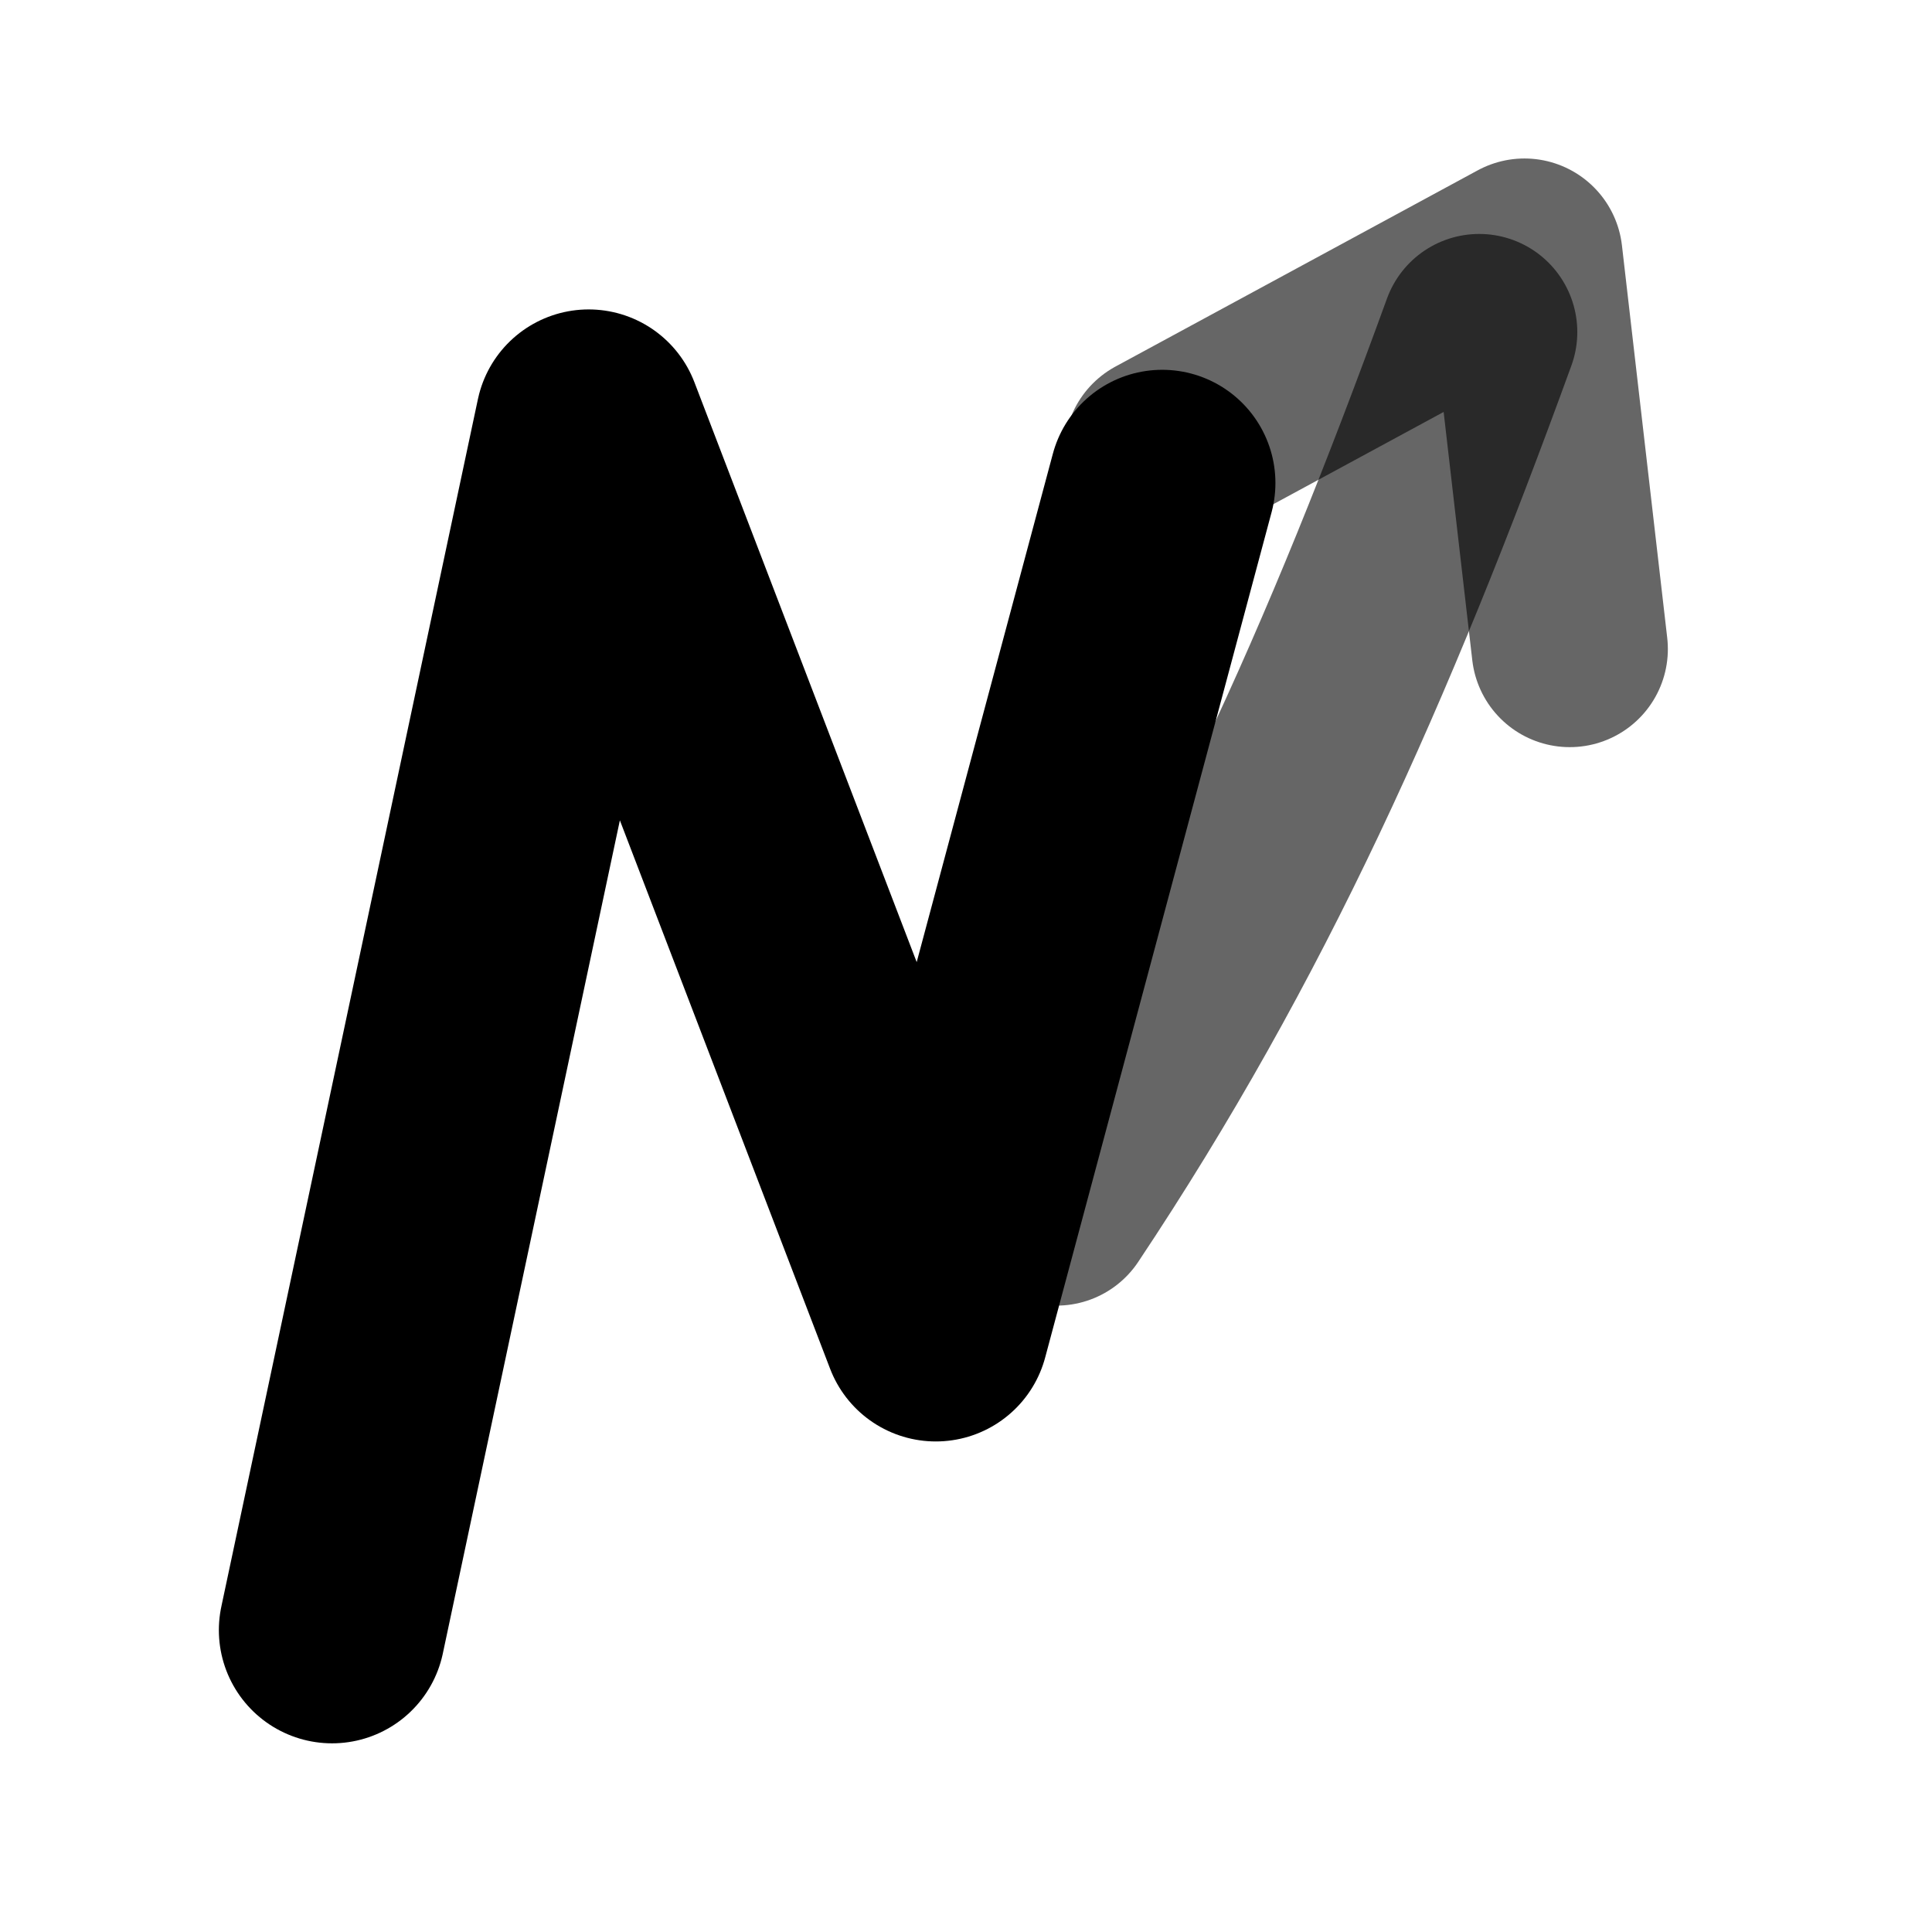
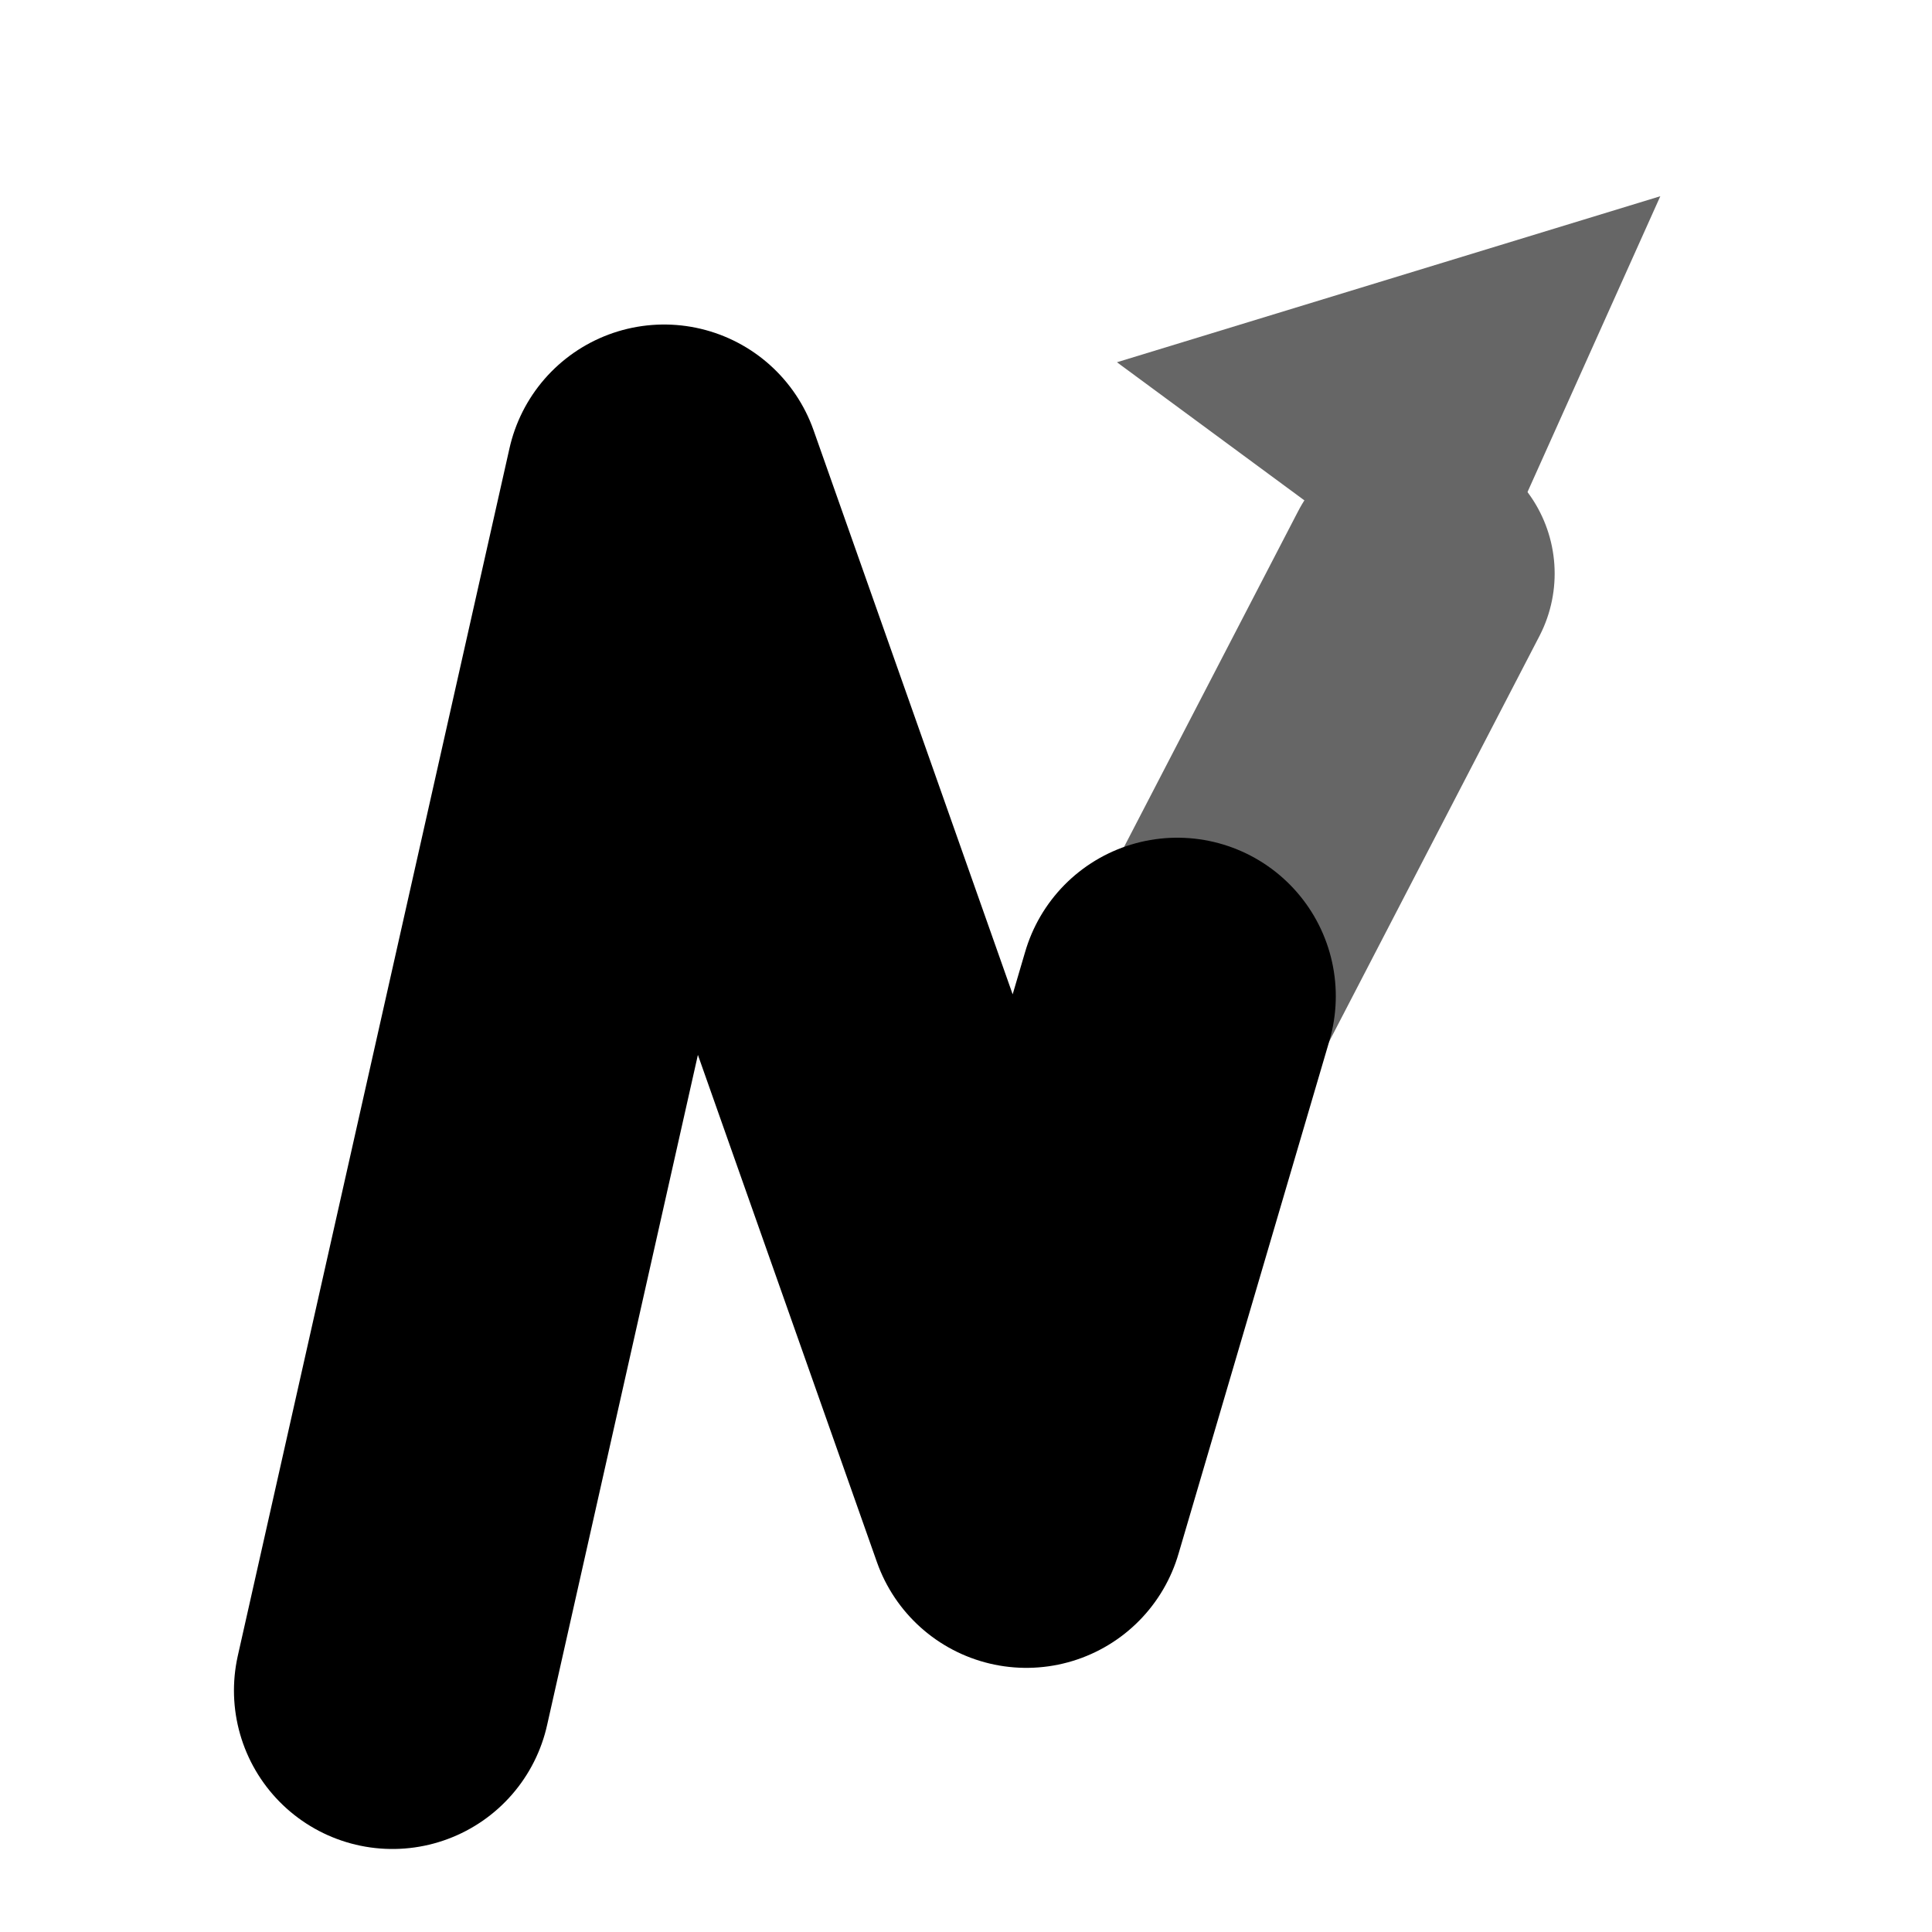
<svg xmlns="http://www.w3.org/2000/svg" viewBox="0 0 64 64" width="64" height="64" fill="none" role="img" aria-label="New Manager Success">
-   <g stroke="currentColor" stroke-linecap="round" stroke-linejoin="round" fill="none">
-     <path d="M11 54 L19.5 14 L31 44 L38.5 16" stroke-width="7.5" />
-     <path d="M35 40 C41 31 45 22 49 11" stroke-width="6.5" opacity="0.6" />
-     <path d="M38.5 15 L50.5 8.5 L52 21.5" stroke-width="6.5" opacity="0.6" />
+   <path d="M13 56 L22 16 L34 50 L39 33" stroke="currentColor" stroke-width="10.5" fill="none" stroke-linecap="round" stroke-linejoin="round" />
+   <g opacity="0.6">
+     <path d="M33 46 L47 19" stroke="currentColor" stroke-width="9" fill="none" stroke-linecap="round" />
+     <path d="M55 6.5 L37 12 L46.5 19 L44 31 Z" fill="currentColor" />
  </g>
</svg>
